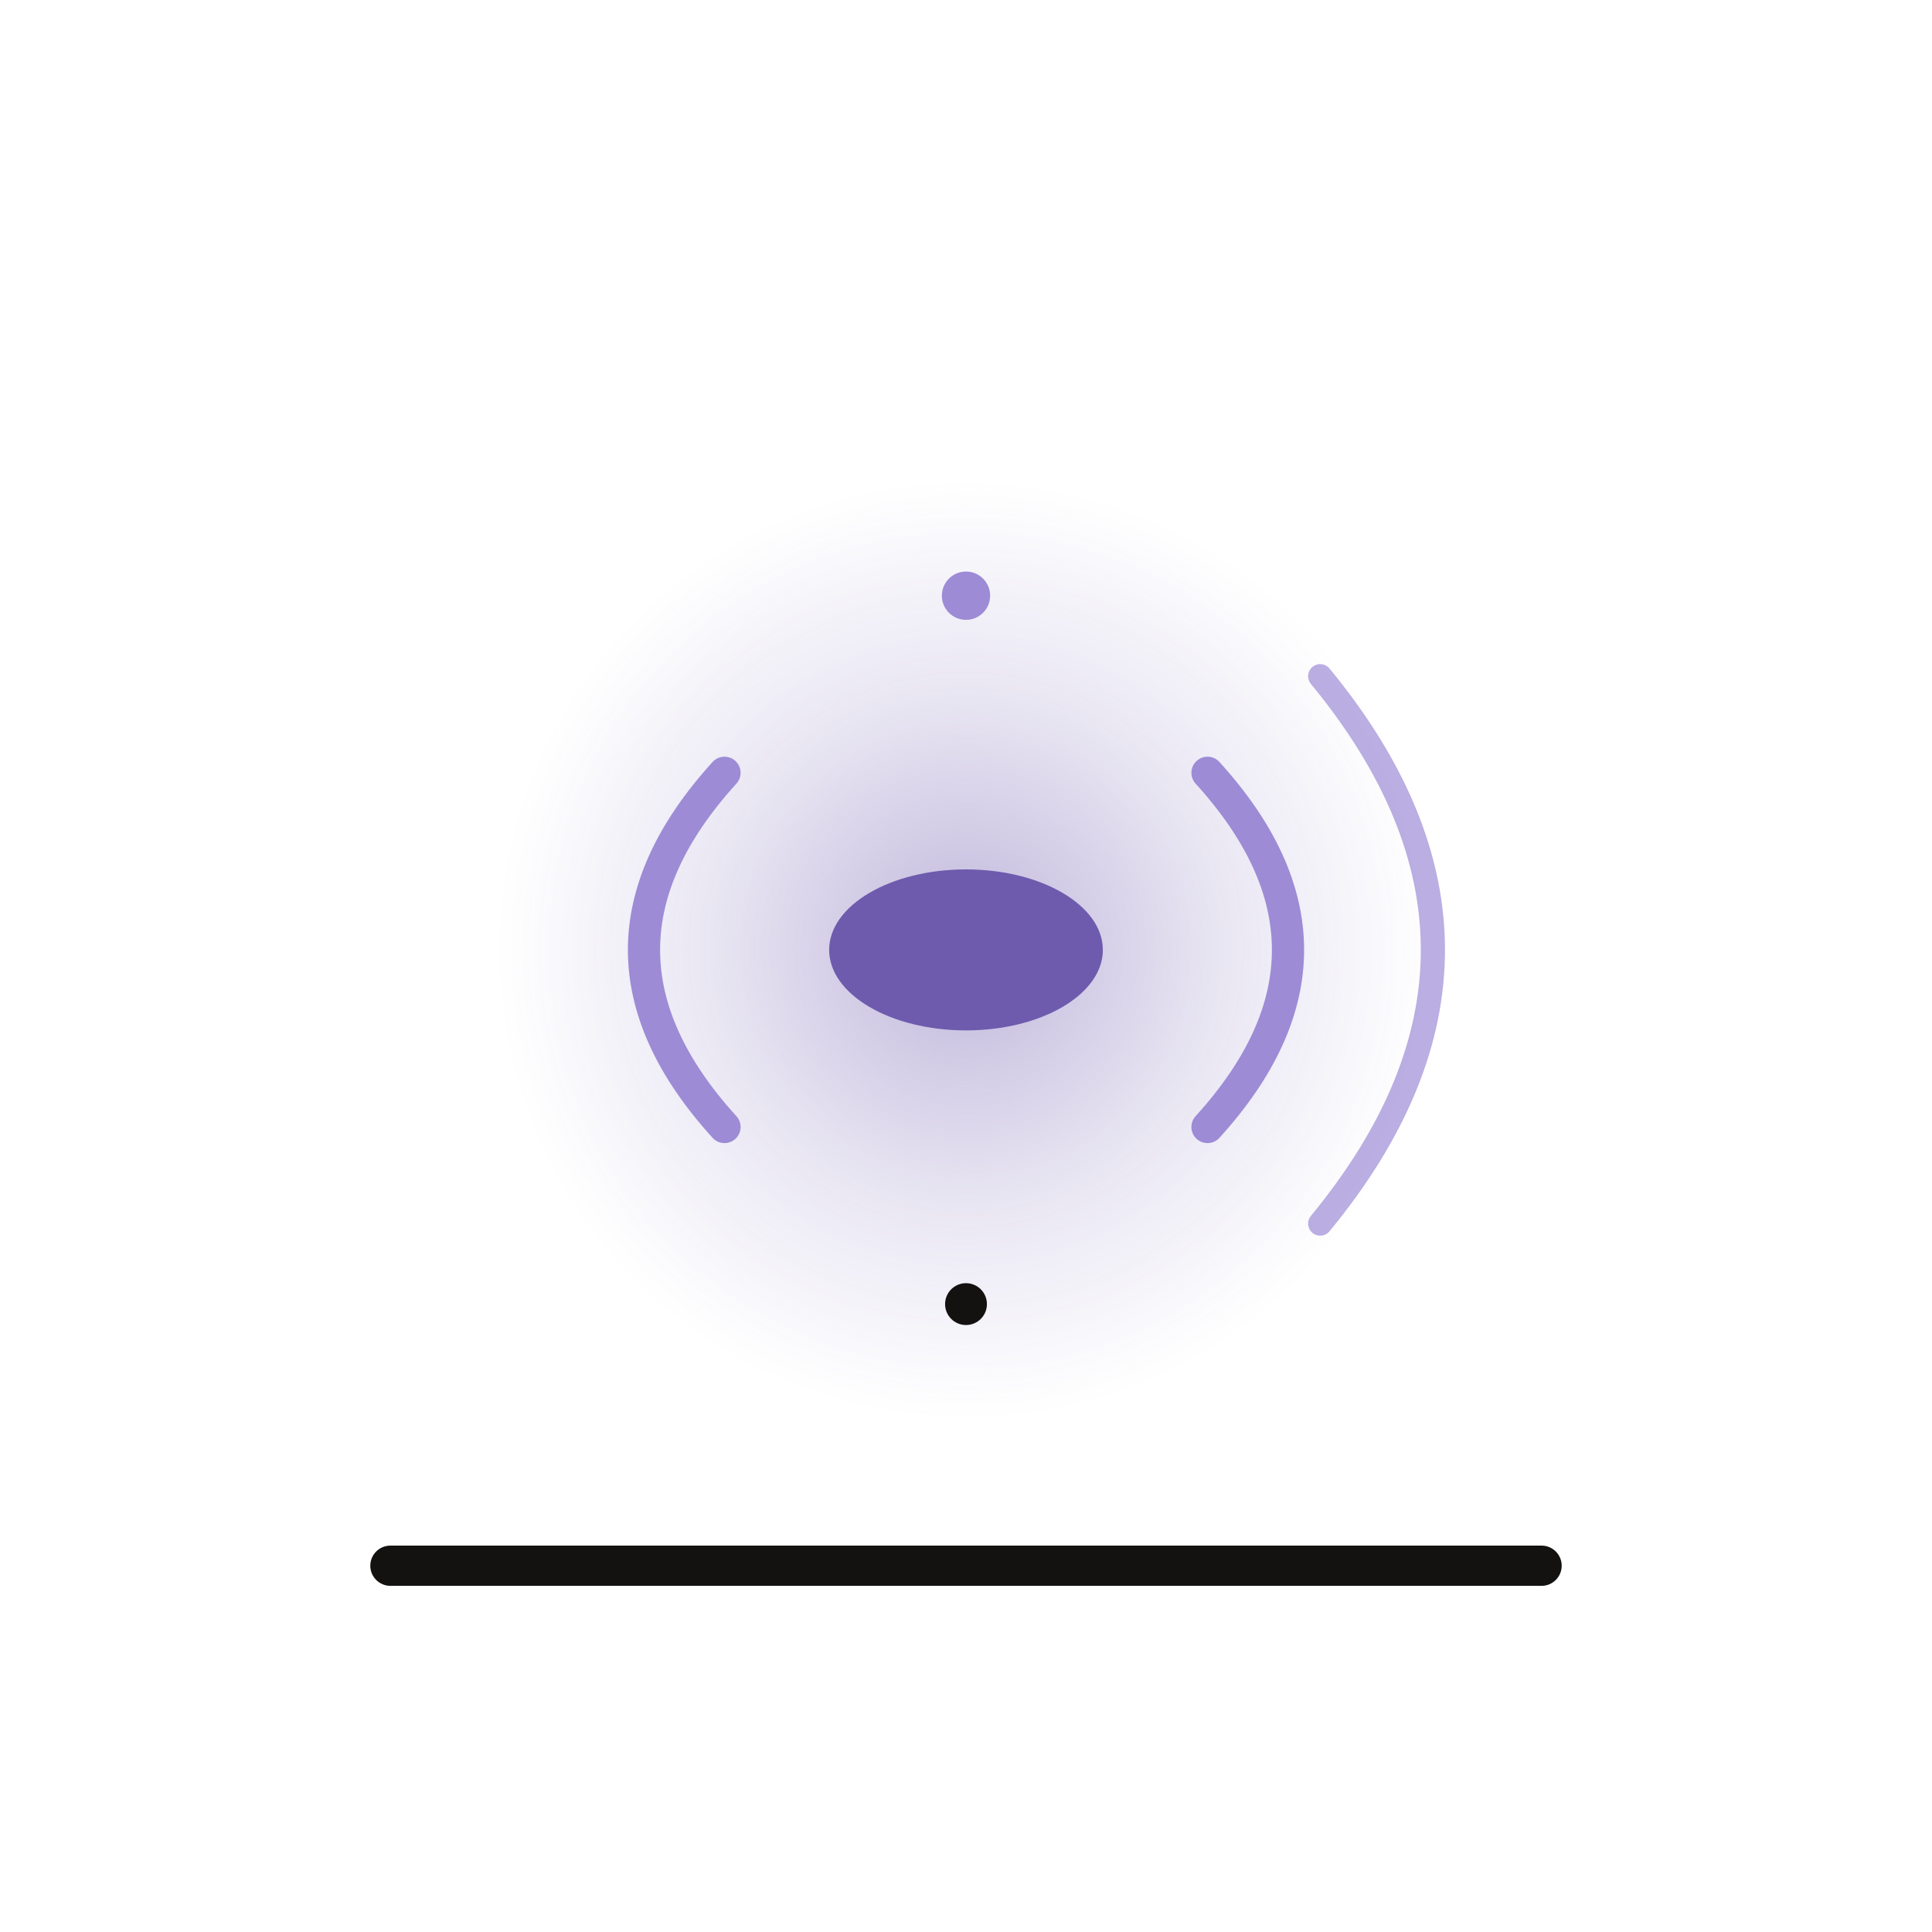
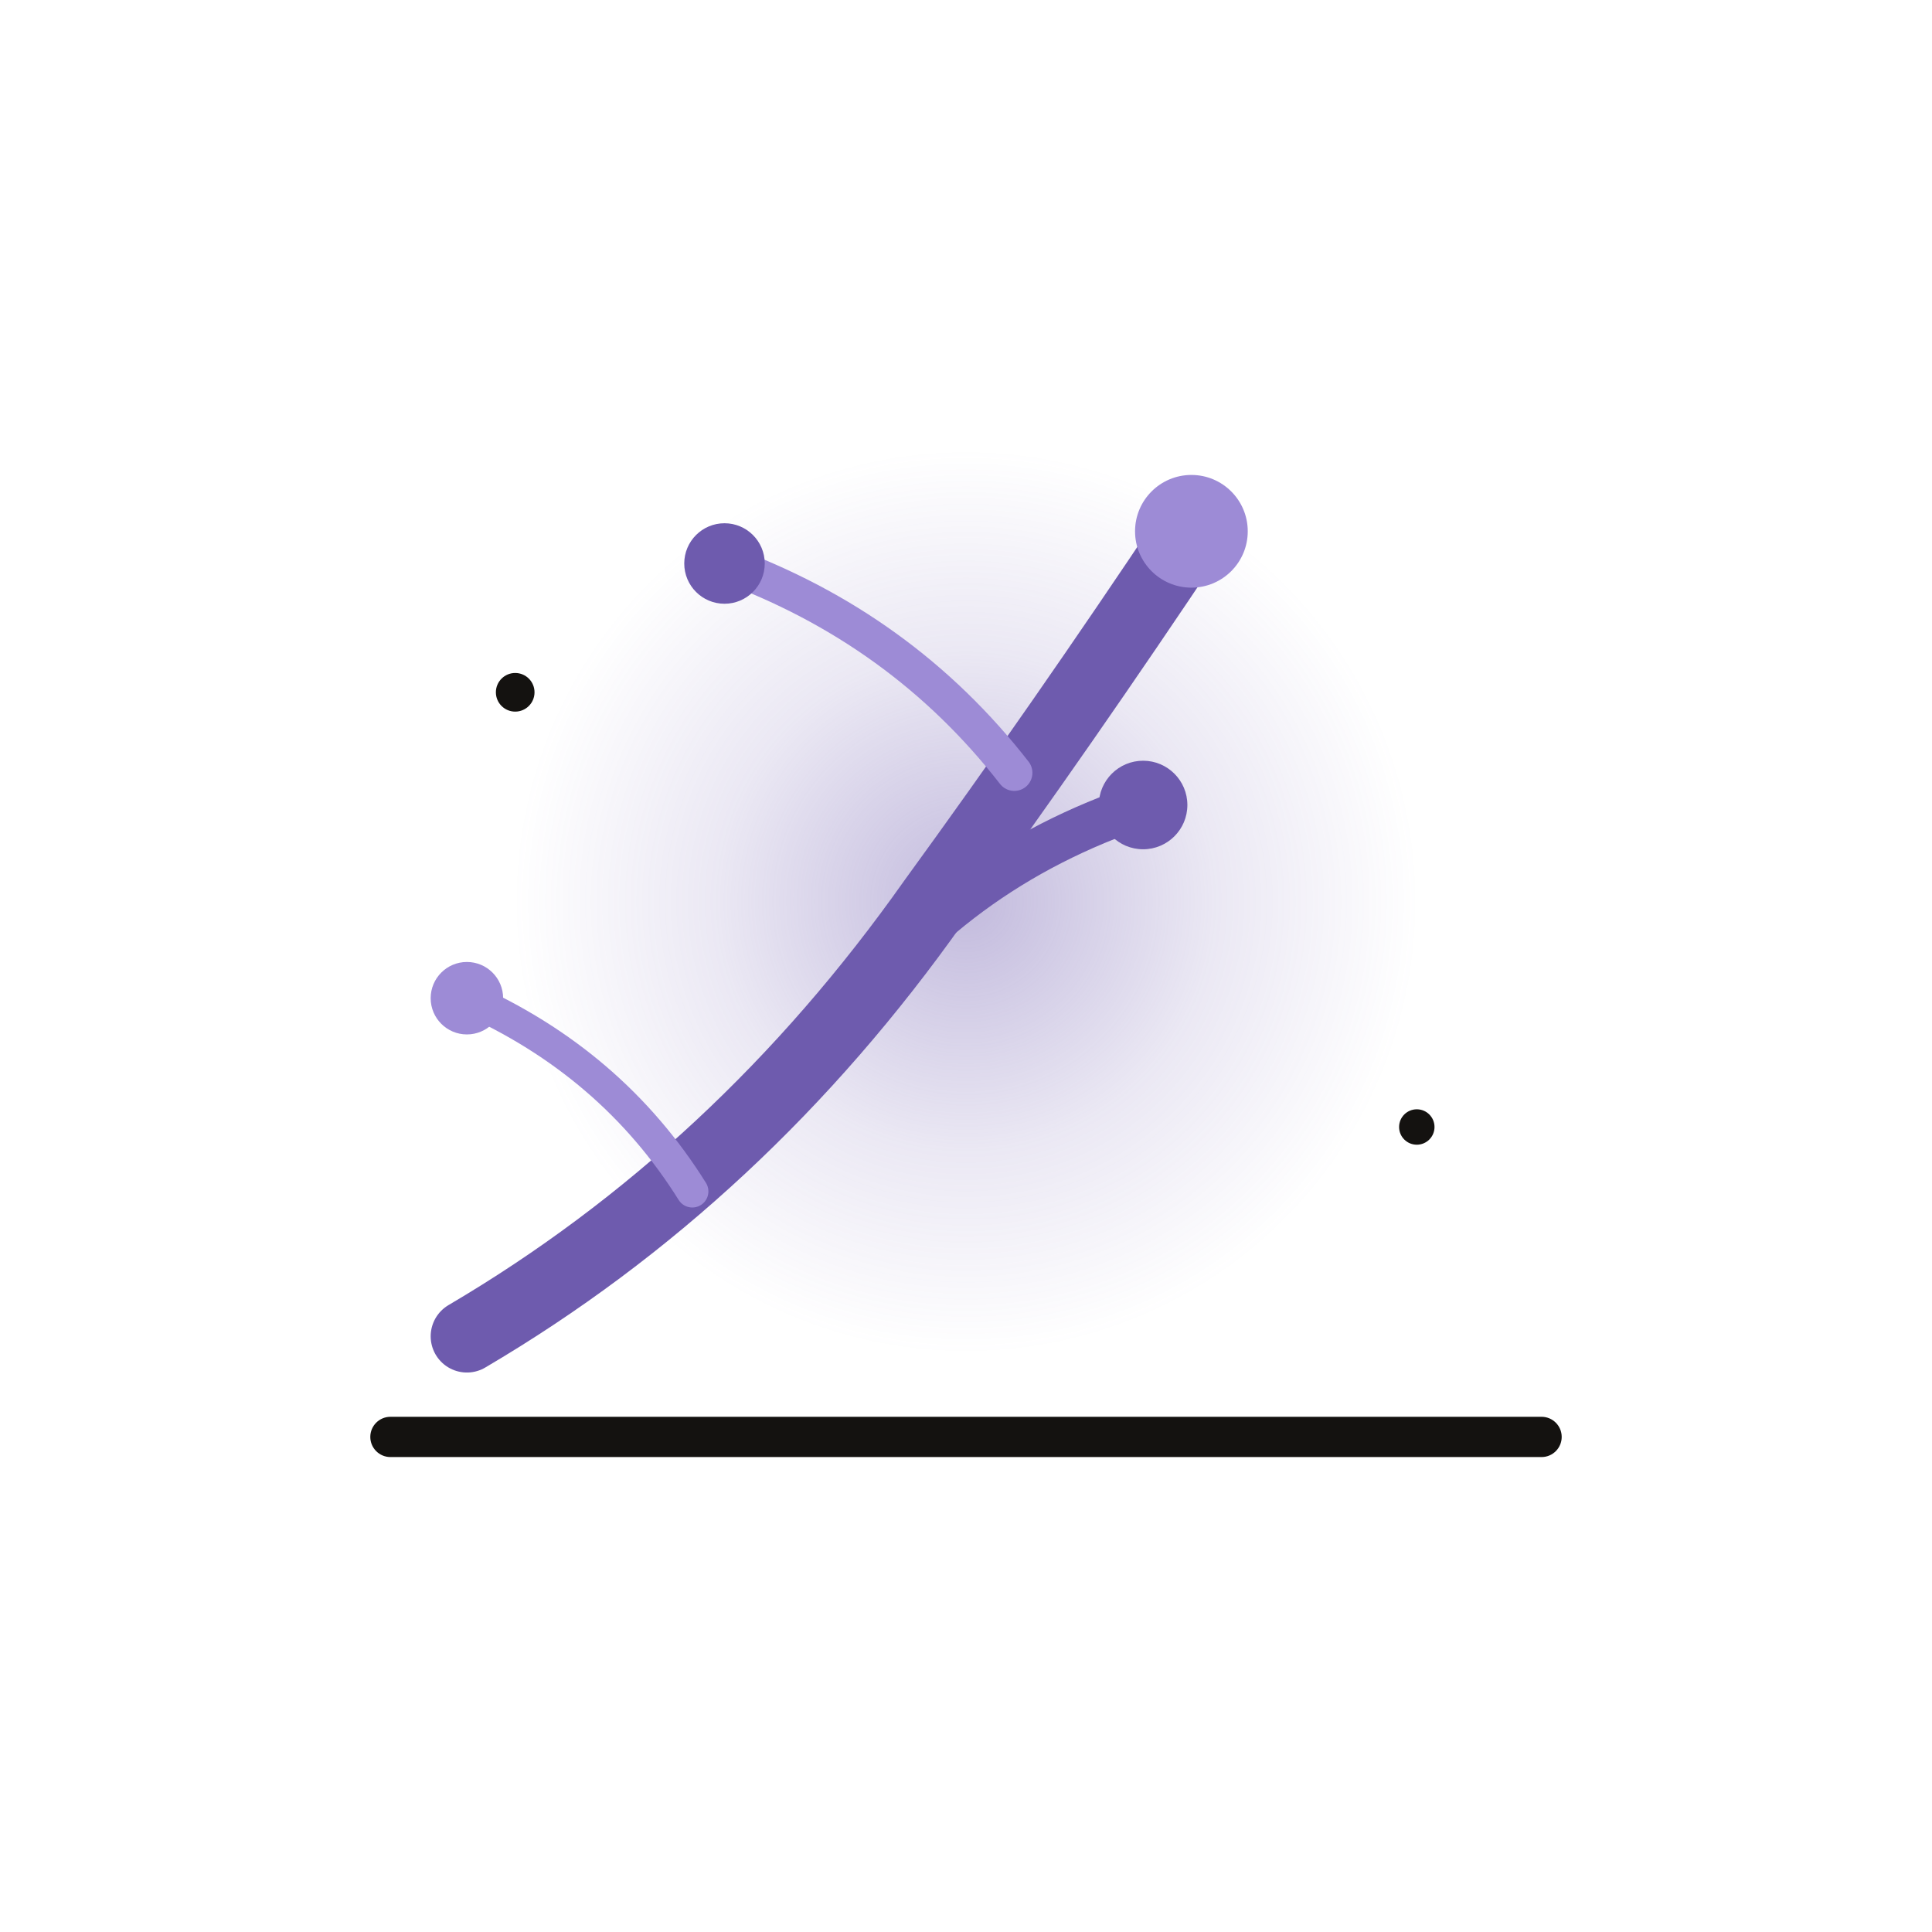
<svg xmlns="http://www.w3.org/2000/svg" viewBox="0 0 240 240">
  <defs>
-     <radialGradient id="gmu" cx="50%" cy="50%" r="50%">
-       <stop offset="0%" stop-color="#6E5BAE" stop-opacity="0.44" />
-       <stop offset="55%" stop-color="#6E5BAE" stop-opacity="0.15" />
+     <radialGradient id="gra2" cx="50%" cy="50%" r="50%">
+       <stop offset="0%" stop-color="#6E5BAE" stop-opacity="0.42" />
+       <stop offset="55%" stop-color="#6E5BAE" stop-opacity="0.14" />
      <stop offset="100%" stop-color="#6E5BAE" stop-opacity="0" />
    </radialGradient>
  </defs>
-   <circle cx="120" cy="118" r="58" fill="url(#gmu)" />
-   <ellipse cx="120" cy="118" rx="17" ry="10" fill="#6E5BAE" />
-   <path d="M150 96 Q170 118 150 140" fill="none" stroke="#9D8BD6" stroke-width="4" stroke-linecap="round" />
-   <path d="M164 84 Q192 118 164 152" fill="none" stroke="#9D8BD6" stroke-width="3" stroke-linecap="round" opacity="0.7" />
-   <path d="M90 96 Q70 118 90 140" fill="none" stroke="#9D8BD6" stroke-width="4" stroke-linecap="round" />
-   <circle cx="120" cy="74" r="3" fill="#9D8BD6" />
-   <circle cx="120" cy="162" r="2.6" fill="#141210" />
-   <rect x="46" y="192" width="148" height="5" rx="2.5" fill="#141210" />
+   <circle cx="120" cy="112" r="56" fill="url(#gra2)" />
+   <path d="M58 166 Q92 146 116 112 Q132 90 148 66" fill="none" stroke="#6E5BAE" stroke-width="9" stroke-linecap="round" />
+   <path d="M104 128 Q118 108 142 100" fill="none" stroke="#6E5BAE" stroke-width="5.5" stroke-linecap="round" />
+   <path d="M126 96 Q112 78 90 70" fill="none" stroke="#9D8BD6" stroke-width="4.5" stroke-linecap="round" />
+   <path d="M86 148 Q76 132 58 124" fill="none" stroke="#9D8BD6" stroke-width="4" stroke-linecap="round" />
+   <circle cx="148" cy="66" r="7" fill="#9D8BD6" />
+   <circle cx="142" cy="100" r="5.5" fill="#6E5BAE" />
+   <circle cx="90" cy="70" r="5" fill="#6E5BAE" />
+   <circle cx="58" cy="124" r="4.5" fill="#9D8BD6" />
+   <rect x="46" y="176" width="148" height="5" rx="2.5" fill="#141210" />
+   <circle cx="176" cy="140" r="2.2" fill="#141210" />
+   <circle cx="64" cy="86" r="2.4" fill="#141210" />
</svg>
